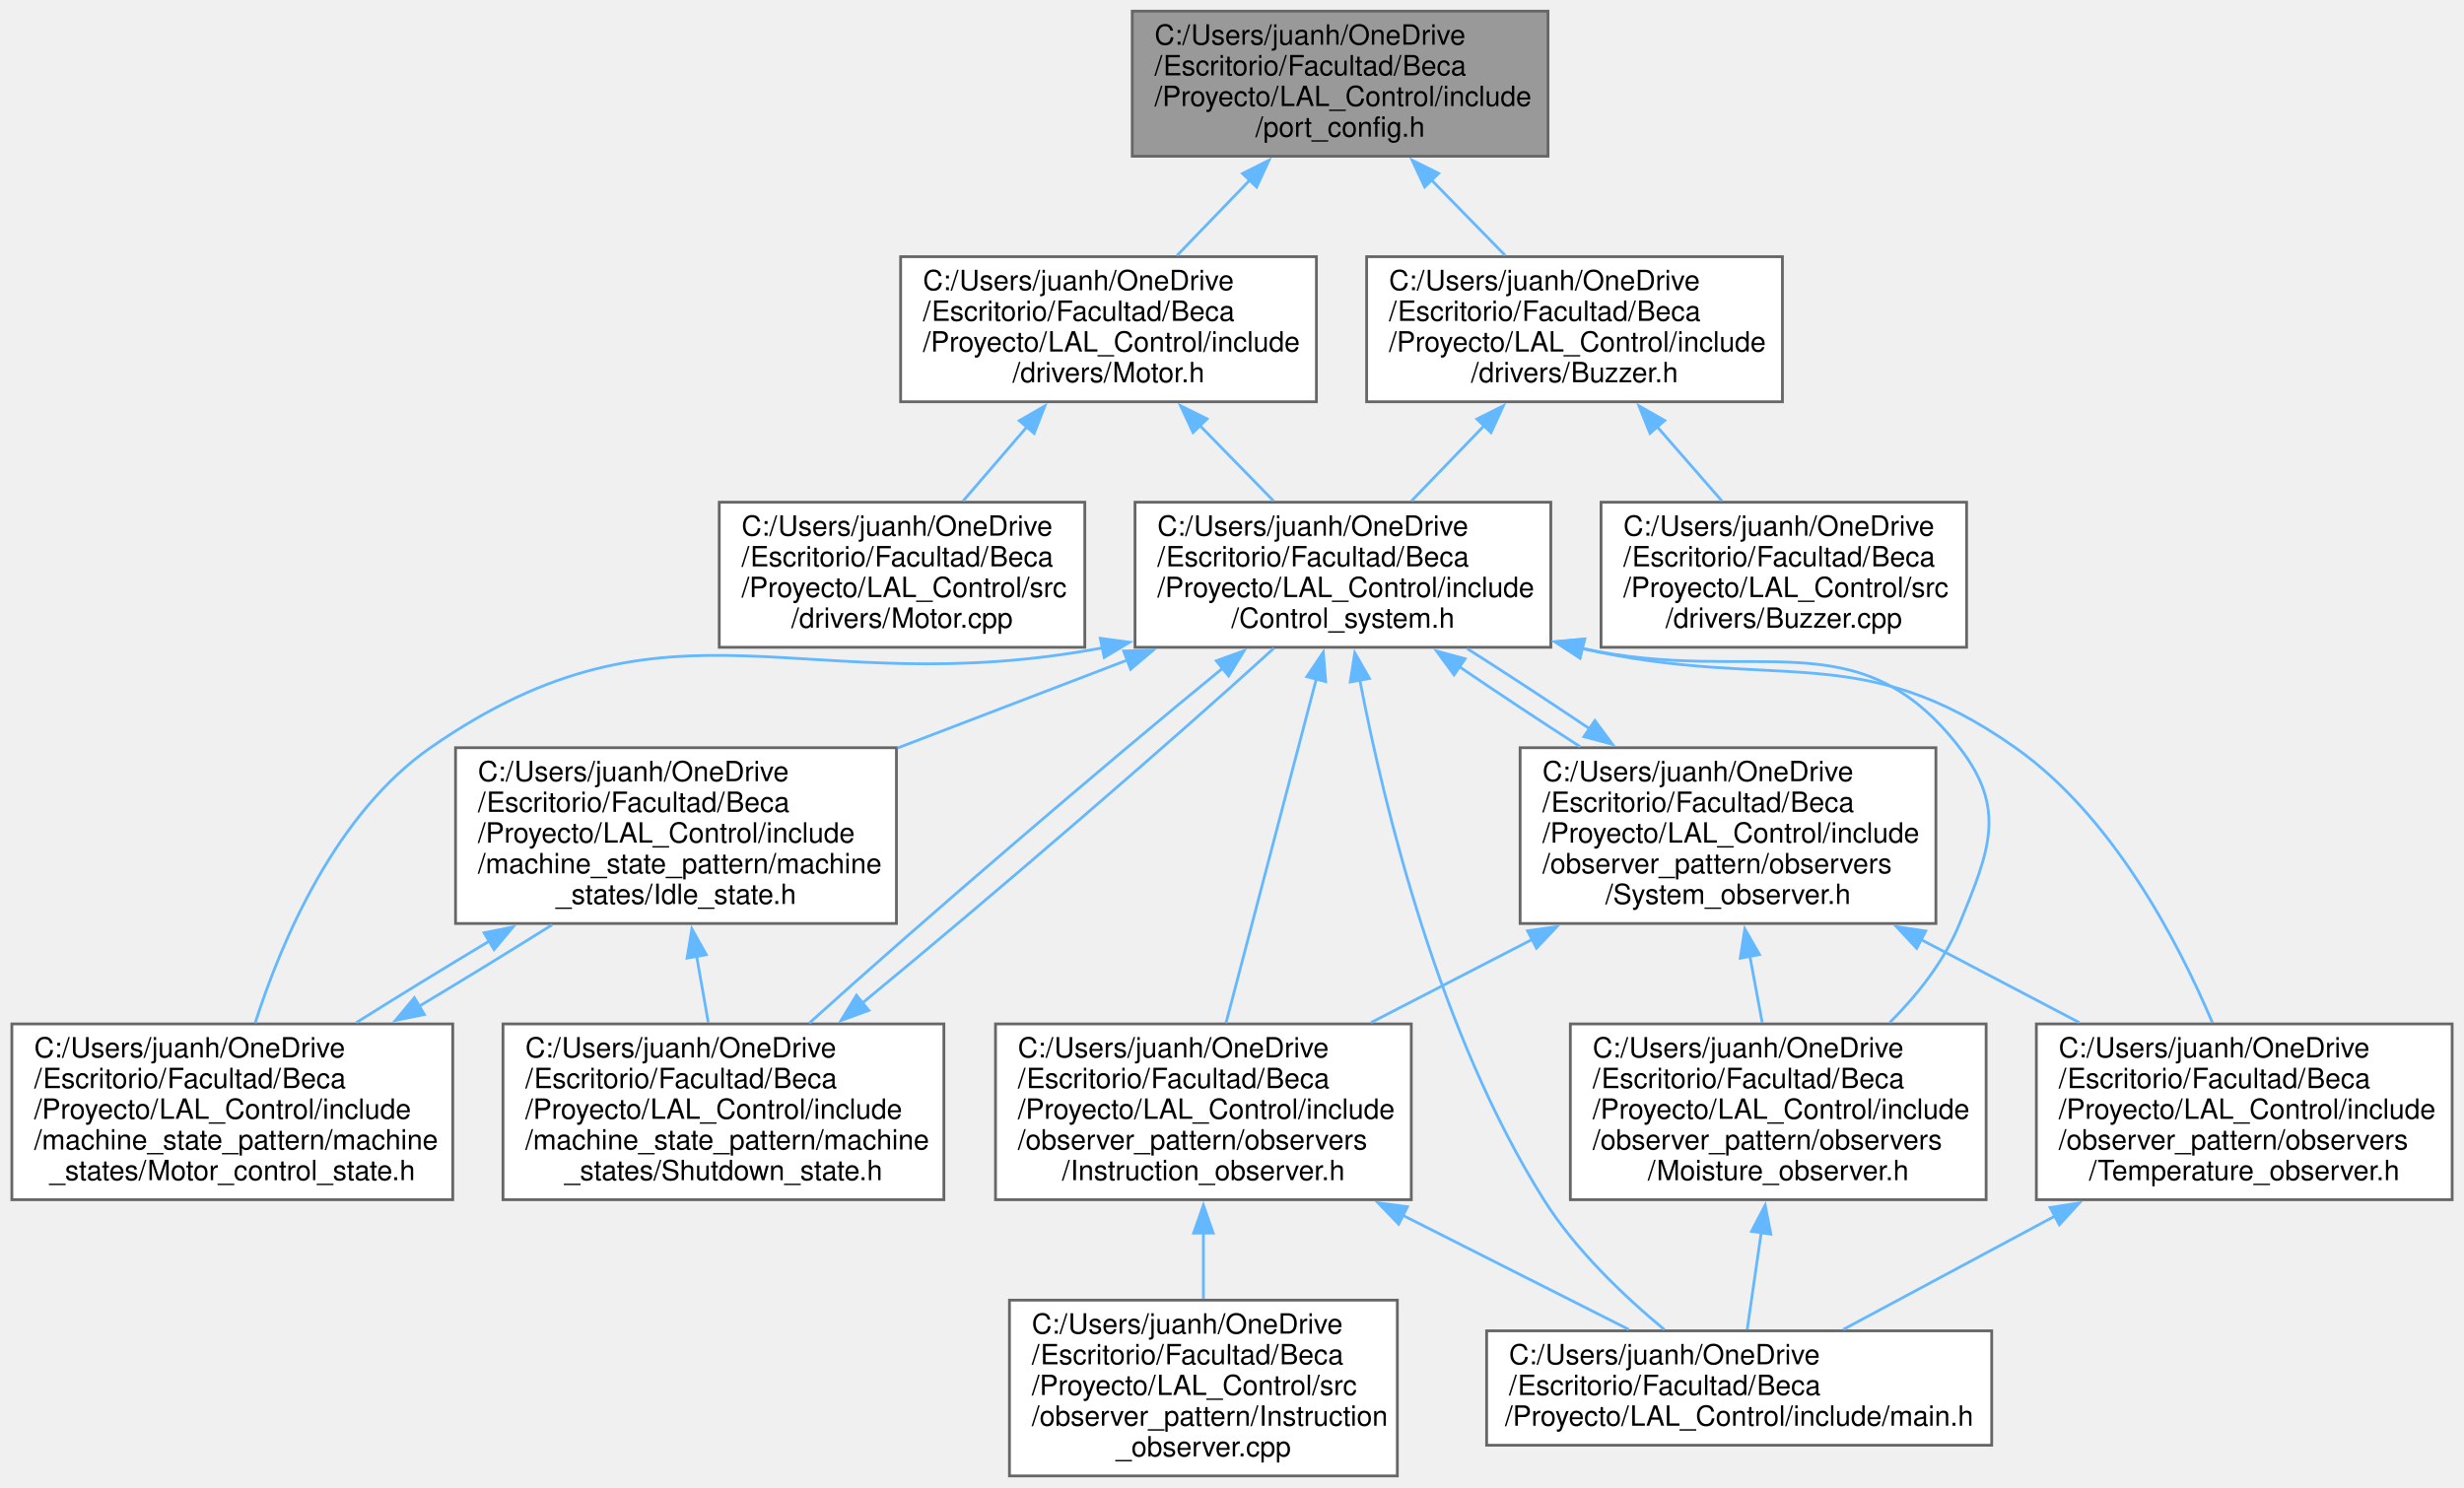
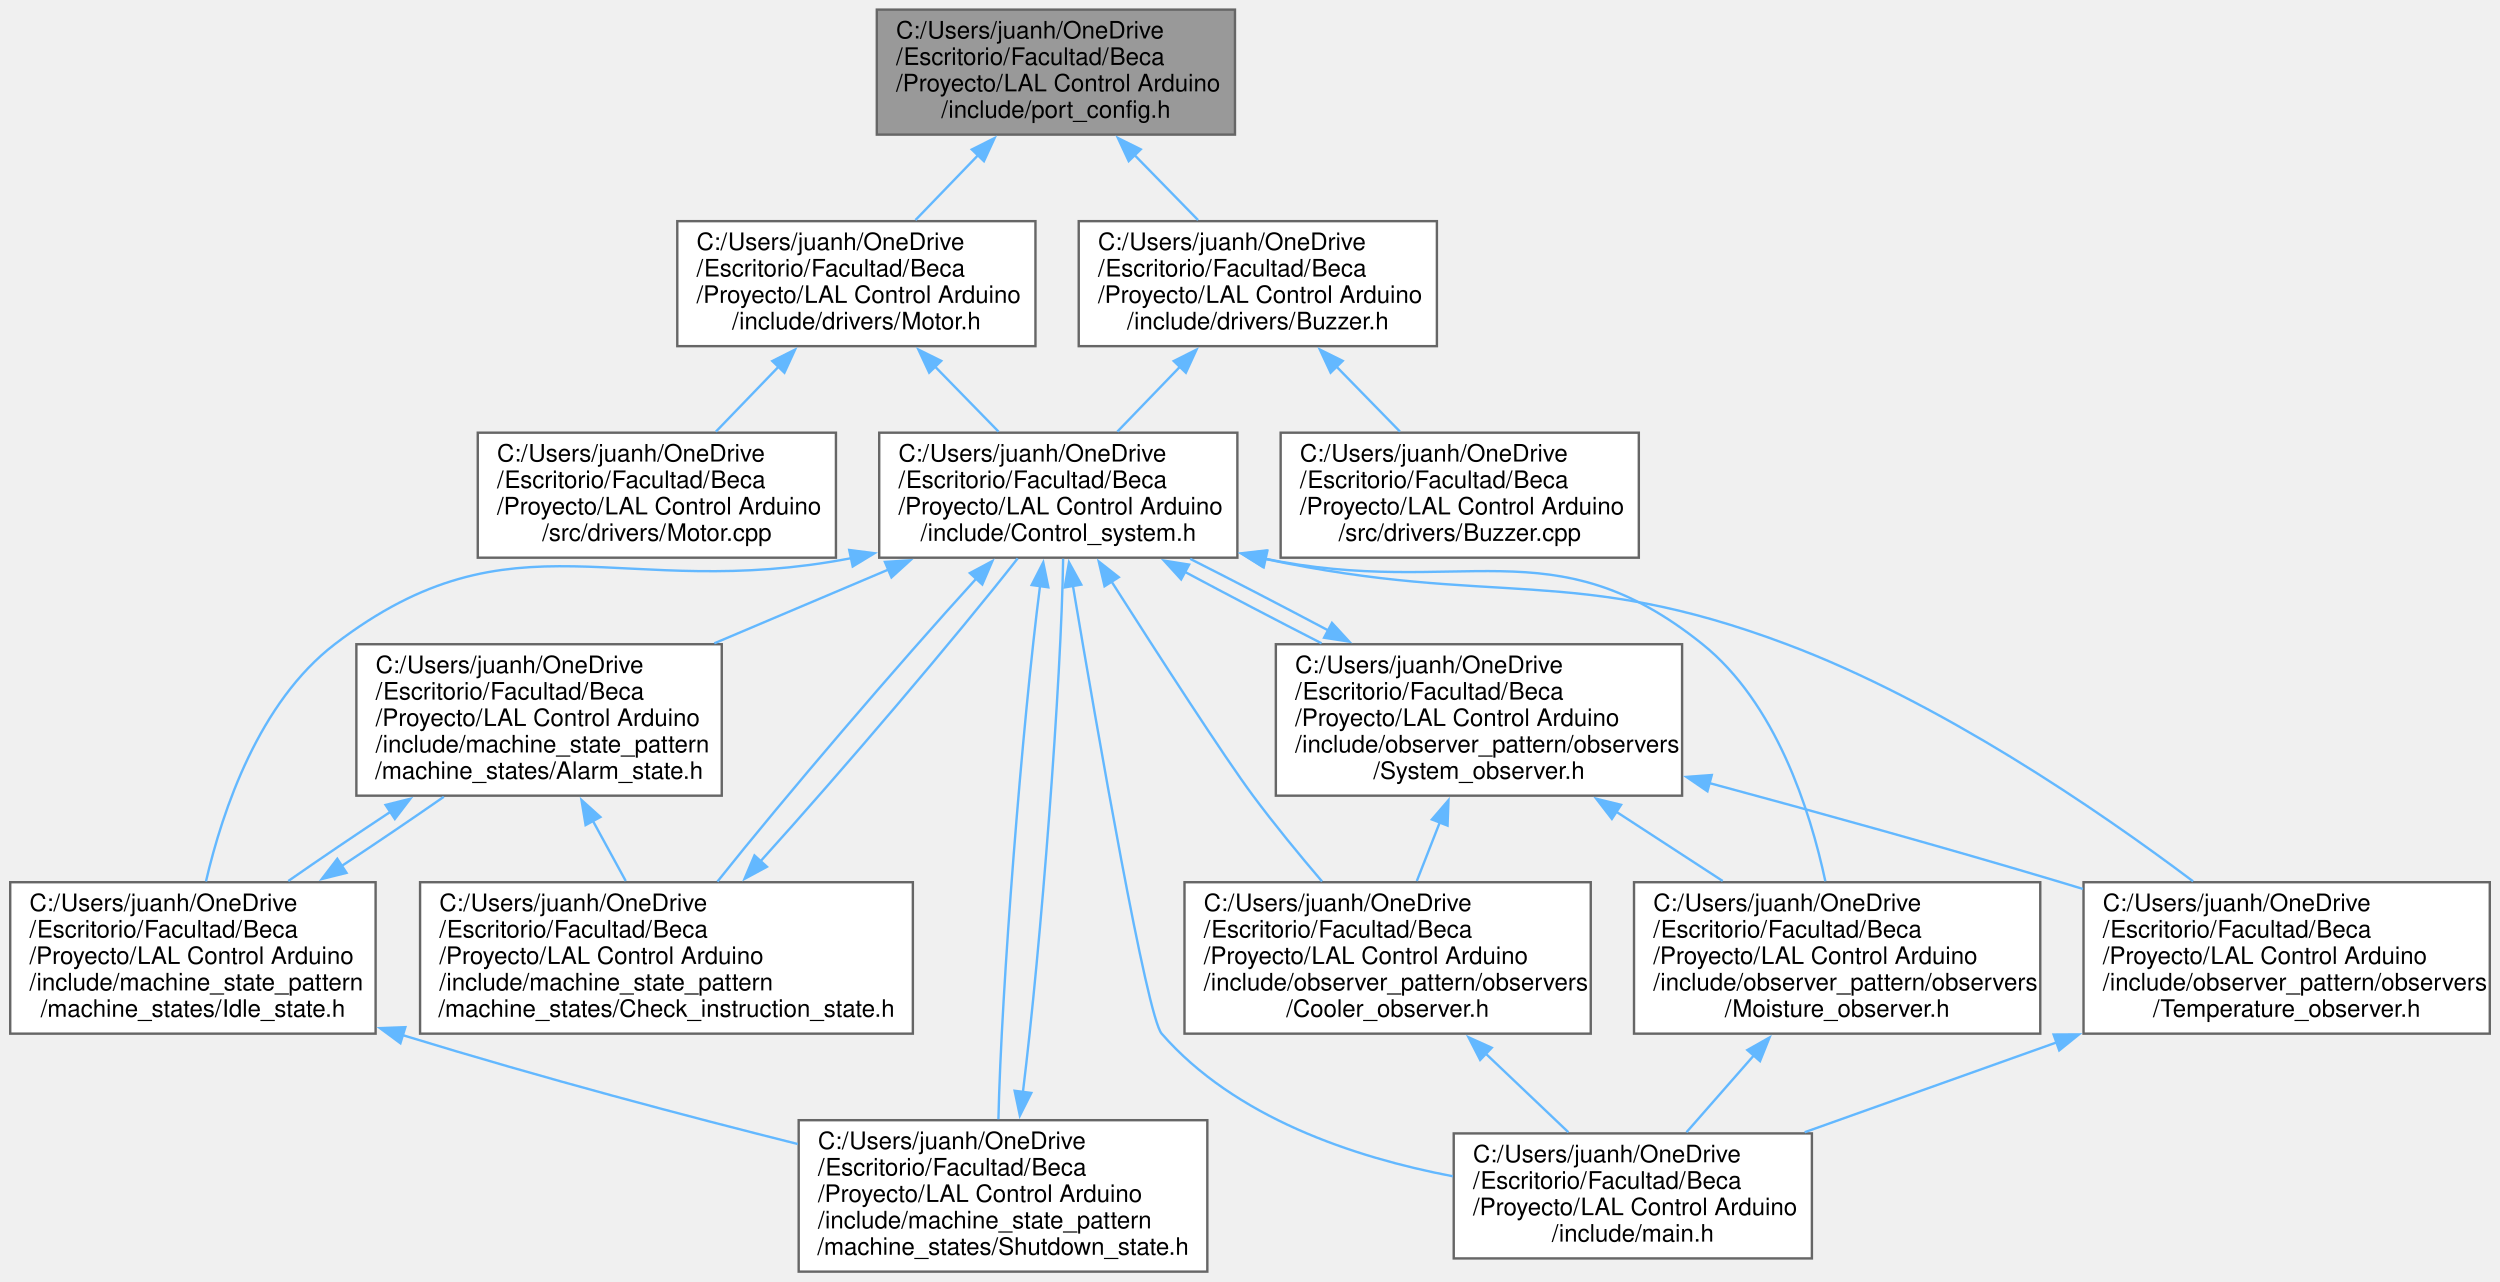
- <svg xmlns="http://www.w3.org/2000/svg" xmlns:xlink="http://www.w3.org/1999/xlink" width="883pt" height="533pt" viewBox="0.00 0.00 882.50 533.00">
+ <svg xmlns="http://www.w3.org/2000/svg" xmlns:xlink="http://www.w3.org/1999/xlink" width="1040pt" height="533pt" viewBox="0.00 0.00 1039.50 533.00">
  <g id="graph0" class="graph" transform="scale(1 1) rotate(0) translate(4 529)">
    <g id="node1" class="node">
      <g id="a_node1">
        <a xlink:title="Archivo de configuración para los puertos de la placa donde se implementará el sistema.">
-           <polygon fill="#999999" stroke="#666666" points="550.5,-525 401.5,-525 401.5,-473 550.5,-473 550.5,-525" />
-           <text text-anchor="start" x="409.5" y="-513" font-family="Helvetica,sans-Serif" font-size="10.00">C:/Users/juanh/OneDrive</text>
-           <text text-anchor="start" x="409.5" y="-502" font-family="Helvetica,sans-Serif" font-size="10.00">/Escritorio/Facultad/Beca</text>
-           <text text-anchor="start" x="409.5" y="-491" font-family="Helvetica,sans-Serif" font-size="10.00">/Proyecto/LAL_Control/include</text>
-           <text text-anchor="middle" x="476" y="-480" font-family="Helvetica,sans-Serif" font-size="10.00">/port_config.h</text>
+           <polygon fill="#999999" stroke="#666666" points="509.5,-525 360.5,-525 360.5,-473 509.5,-473 509.5,-525" />
+           <text text-anchor="start" x="368.5" y="-513" font-family="Helvetica,sans-Serif" font-size="10.00">C:/Users/juanh/OneDrive</text>
+           <text text-anchor="start" x="368.5" y="-502" font-family="Helvetica,sans-Serif" font-size="10.00">/Escritorio/Facultad/Beca</text>
+           <text text-anchor="start" x="368.5" y="-491" font-family="Helvetica,sans-Serif" font-size="10.00">/Proyecto/LAL Control Arduino</text>
+           <text text-anchor="middle" x="435" y="-480" font-family="Helvetica,sans-Serif" font-size="10.00">/include/port_config.h</text>
        </a>
      </g>
    </g>
    <g id="node2" class="node">
      <g id="a_node2">
        <a xlink:href="_buzzer_8h.html" target="_top" xlink:title="Controlador de Buzzer de 12 milimetros.">
-           <polygon fill="white" stroke="#666666" points="634.5,-437 485.5,-437 485.5,-385 634.5,-385 634.5,-437" />
-           <text text-anchor="start" x="493.5" y="-425" font-family="Helvetica,sans-Serif" font-size="10.00">C:/Users/juanh/OneDrive</text>
-           <text text-anchor="start" x="493.5" y="-414" font-family="Helvetica,sans-Serif" font-size="10.00">/Escritorio/Facultad/Beca</text>
-           <text text-anchor="start" x="493.5" y="-403" font-family="Helvetica,sans-Serif" font-size="10.00">/Proyecto/LAL_Control/include</text>
-           <text text-anchor="middle" x="560" y="-392" font-family="Helvetica,sans-Serif" font-size="10.00">/drivers/Buzzer.h</text>
+           <polygon fill="white" stroke="#666666" points="593.5,-437 444.5,-437 444.5,-385 593.5,-385 593.5,-437" />
+           <text text-anchor="start" x="452.5" y="-425" font-family="Helvetica,sans-Serif" font-size="10.00">C:/Users/juanh/OneDrive</text>
+           <text text-anchor="start" x="452.5" y="-414" font-family="Helvetica,sans-Serif" font-size="10.00">/Escritorio/Facultad/Beca</text>
+           <text text-anchor="start" x="452.5" y="-403" font-family="Helvetica,sans-Serif" font-size="10.00">/Proyecto/LAL Control Arduino</text>
+           <text text-anchor="middle" x="519" y="-392" font-family="Helvetica,sans-Serif" font-size="10.00">/include/drivers/Buzzer.h</text>
        </a>
      </g>
    </g>
    <g id="edge1" class="edge">
-       <path fill="none" stroke="#63b8ff" d="M508.63,-464.59C517.44,-455.57 526.83,-445.96 535.14,-437.45" />
-       <polygon fill="#63b8ff" stroke="#63b8ff" points="506.29,-461.98 501.81,-471.58 511.3,-466.87 506.29,-461.98" />
+       <path fill="none" stroke="#63b8ff" d="M467.63,-464.59C476.44,-455.57 485.83,-445.96 494.14,-437.45" />
+       <polygon fill="#63b8ff" stroke="#63b8ff" points="465.29,-461.98 460.81,-471.58 470.3,-466.87 465.29,-461.98" />
    </g>
    <g id="node14" class="node">
      <g id="a_node14">
        <a xlink:href="_motor_8h.html" target="_top" xlink:title="Controlador de motor de 220 VAC.">
-           <polygon fill="white" stroke="#666666" points="467.5,-437 318.5,-437 318.5,-385 467.5,-385 467.5,-437" />
-           <text text-anchor="start" x="326.5" y="-425" font-family="Helvetica,sans-Serif" font-size="10.00">C:/Users/juanh/OneDrive</text>
-           <text text-anchor="start" x="326.5" y="-414" font-family="Helvetica,sans-Serif" font-size="10.00">/Escritorio/Facultad/Beca</text>
-           <text text-anchor="start" x="326.5" y="-403" font-family="Helvetica,sans-Serif" font-size="10.00">/Proyecto/LAL_Control/include</text>
-           <text text-anchor="middle" x="393" y="-392" font-family="Helvetica,sans-Serif" font-size="10.00">/drivers/Motor.h</text>
-         </a>
-       </g>
-     </g>
-     <g id="edge24" class="edge">
-       <path fill="none" stroke="#63b8ff" d="M443.76,-464.59C435.05,-455.57 425.78,-445.96 417.57,-437.45" />
-       <polygon fill="#63b8ff" stroke="#63b8ff" points="441.03,-466.81 450.5,-471.57 446.07,-461.95 441.03,-466.81" />
+           <polygon fill="white" stroke="#666666" points="426.5,-437 277.5,-437 277.5,-385 426.5,-385 426.5,-437" />
+           <text text-anchor="start" x="285.5" y="-425" font-family="Helvetica,sans-Serif" font-size="10.00">C:/Users/juanh/OneDrive</text>
+           <text text-anchor="start" x="285.5" y="-414" font-family="Helvetica,sans-Serif" font-size="10.00">/Escritorio/Facultad/Beca</text>
+           <text text-anchor="start" x="285.5" y="-403" font-family="Helvetica,sans-Serif" font-size="10.00">/Proyecto/LAL Control Arduino</text>
+           <text text-anchor="middle" x="352" y="-392" font-family="Helvetica,sans-Serif" font-size="10.00">/include/drivers/Motor.h</text>
+         </a>
+       </g>
+     </g>
+     <g id="edge26" class="edge">
+       <path fill="none" stroke="#63b8ff" d="M402.76,-464.59C394.05,-455.57 384.78,-445.96 376.57,-437.45" />
+       <polygon fill="#63b8ff" stroke="#63b8ff" points="400.03,-466.81 409.5,-471.57 405.07,-461.95 400.03,-466.81" />
    </g>
    <g id="node3" class="node">
      <g id="a_node3">
-         <a xlink:href="_control__system_8h_source.html" target="_top" xlink:title=" ">
-           <polygon fill="white" stroke="#666666" points="551.5,-349 402.5,-349 402.5,-297 551.5,-297 551.5,-349" />
-           <text text-anchor="start" x="410.5" y="-337" font-family="Helvetica,sans-Serif" font-size="10.00">C:/Users/juanh/OneDrive</text>
-           <text text-anchor="start" x="410.5" y="-326" font-family="Helvetica,sans-Serif" font-size="10.00">/Escritorio/Facultad/Beca</text>
-           <text text-anchor="start" x="410.5" y="-315" font-family="Helvetica,sans-Serif" font-size="10.00">/Proyecto/LAL_Control/include</text>
-           <text text-anchor="middle" x="477" y="-304" font-family="Helvetica,sans-Serif" font-size="10.00">/Control_system.h</text>
+         <a xlink:href="_control__system_8h.html" target="_top" xlink:title="Clase para el sistema de control.">
+           <polygon fill="white" stroke="#666666" points="510.5,-349 361.5,-349 361.5,-297 510.5,-297 510.5,-349" />
+           <text text-anchor="start" x="369.5" y="-337" font-family="Helvetica,sans-Serif" font-size="10.00">C:/Users/juanh/OneDrive</text>
+           <text text-anchor="start" x="369.5" y="-326" font-family="Helvetica,sans-Serif" font-size="10.00">/Escritorio/Facultad/Beca</text>
+           <text text-anchor="start" x="369.5" y="-315" font-family="Helvetica,sans-Serif" font-size="10.00">/Proyecto/LAL Control Arduino</text>
+           <text text-anchor="middle" x="436" y="-304" font-family="Helvetica,sans-Serif" font-size="10.00">/include/Control_system.h</text>
        </a>
      </g>
    </g>
    <g id="edge2" class="edge">
-       <path fill="none" stroke="#63b8ff" d="M527.76,-376.59C519.05,-367.57 509.78,-357.96 501.57,-349.45" />
-       <polygon fill="#63b8ff" stroke="#63b8ff" points="525.03,-378.81 534.5,-383.57 530.07,-373.95 525.03,-378.81" />
+       <path fill="none" stroke="#63b8ff" d="M486.76,-376.59C478.05,-367.57 468.78,-357.96 460.57,-349.45" />
+       <polygon fill="#63b8ff" stroke="#63b8ff" points="484.03,-378.81 493.5,-383.57 489.07,-373.95 484.03,-378.81" />
    </g>
    <g id="node13" class="node">
      <g id="a_node13">
        <a xlink:href="_buzzer_8cpp.html" target="_top" xlink:title=" ">
-           <polygon fill="white" stroke="#666666" points="700.5,-349 569.5,-349 569.5,-297 700.5,-297 700.5,-349" />
-           <text text-anchor="start" x="577.5" y="-337" font-family="Helvetica,sans-Serif" font-size="10.00">C:/Users/juanh/OneDrive</text>
-           <text text-anchor="start" x="577.5" y="-326" font-family="Helvetica,sans-Serif" font-size="10.00">/Escritorio/Facultad/Beca</text>
-           <text text-anchor="start" x="577.5" y="-315" font-family="Helvetica,sans-Serif" font-size="10.00">/Proyecto/LAL_Control/src</text>
-           <text text-anchor="middle" x="635" y="-304" font-family="Helvetica,sans-Serif" font-size="10.00">/drivers/Buzzer.cpp</text>
-         </a>
-       </g>
-     </g>
-     <g id="edge23" class="edge">
-       <path fill="none" stroke="#63b8ff" d="M589.62,-376.04C597.34,-367.18 605.53,-357.79 612.8,-349.45" />
-       <polygon fill="#63b8ff" stroke="#63b8ff" points="587.03,-373.68 583.09,-383.52 592.3,-378.29 587.03,-373.68" />
+           <polygon fill="white" stroke="#666666" points="677.5,-349 528.5,-349 528.5,-297 677.5,-297 677.5,-349" />
+           <text text-anchor="start" x="536.5" y="-337" font-family="Helvetica,sans-Serif" font-size="10.00">C:/Users/juanh/OneDrive</text>
+           <text text-anchor="start" x="536.5" y="-326" font-family="Helvetica,sans-Serif" font-size="10.00">/Escritorio/Facultad/Beca</text>
+           <text text-anchor="start" x="536.5" y="-315" font-family="Helvetica,sans-Serif" font-size="10.00">/Proyecto/LAL Control Arduino</text>
+           <text text-anchor="middle" x="603" y="-304" font-family="Helvetica,sans-Serif" font-size="10.00">/src/drivers/Buzzer.cpp</text>
+         </a>
+       </g>
+     </g>
+     <g id="edge25" class="edge">
+       <path fill="none" stroke="#63b8ff" d="M551.63,-376.59C560.44,-367.57 569.83,-357.96 578.14,-349.45" />
+       <polygon fill="#63b8ff" stroke="#63b8ff" points="549.29,-373.98 544.81,-383.58 554.3,-378.87 549.29,-373.98" />
    </g>
    <g id="node4" class="node">
      <g id="a_node4">
-         <a xlink:href="_idle__state_8h.html" target="_top" xlink:title="Clase de estado de reposo.">
-           <polygon fill="white" stroke="#666666" points="317,-261 159,-261 159,-198 317,-198 317,-261" />
-           <text text-anchor="start" x="167" y="-249" font-family="Helvetica,sans-Serif" font-size="10.00">C:/Users/juanh/OneDrive</text>
-           <text text-anchor="start" x="167" y="-238" font-family="Helvetica,sans-Serif" font-size="10.00">/Escritorio/Facultad/Beca</text>
-           <text text-anchor="start" x="167" y="-227" font-family="Helvetica,sans-Serif" font-size="10.00">/Proyecto/LAL_Control/include</text>
-           <text text-anchor="start" x="167" y="-216" font-family="Helvetica,sans-Serif" font-size="10.00">/machine_state_pattern/machine</text>
-           <text text-anchor="middle" x="238" y="-205" font-family="Helvetica,sans-Serif" font-size="10.00">_states/Idle_state.h</text>
+         <a xlink:href="_alarm__state_8h.html" target="_top" xlink:title="Clase de estado de control del motor.">
+           <polygon fill="white" stroke="#666666" points="296,-261 144,-261 144,-198 296,-198 296,-261" />
+           <text text-anchor="start" x="152" y="-249" font-family="Helvetica,sans-Serif" font-size="10.00">C:/Users/juanh/OneDrive</text>
+           <text text-anchor="start" x="152" y="-238" font-family="Helvetica,sans-Serif" font-size="10.00">/Escritorio/Facultad/Beca</text>
+           <text text-anchor="start" x="152" y="-227" font-family="Helvetica,sans-Serif" font-size="10.00">/Proyecto/LAL Control Arduino</text>
+           <text text-anchor="start" x="152" y="-216" font-family="Helvetica,sans-Serif" font-size="10.00">/include/machine_state_pattern</text>
+           <text text-anchor="middle" x="220" y="-205" font-family="Helvetica,sans-Serif" font-size="10.00">/machine_states/Alarm_state.h</text>
        </a>
      </g>
    </g>
    <g id="edge3" class="edge">
-       <path fill="none" stroke="#63b8ff" d="M399.73,-292.42C373.37,-282.33 343.87,-271.03 317.36,-260.88" />
-       <polygon fill="#63b8ff" stroke="#63b8ff" points="398.42,-295.66 409.01,-295.97 400.92,-289.13 398.42,-295.66" />
+       <path fill="none" stroke="#63b8ff" d="M365.36,-292.08C342.14,-282.24 316.29,-271.29 292.9,-261.38" />
+       <polygon fill="#63b8ff" stroke="#63b8ff" points="363.87,-295.24 374.44,-295.92 366.6,-288.8 363.87,-295.24" />
    </g>
    <g id="node5" class="node">
      <g id="a_node5">
-         <a xlink:href="_motor__control__state_8h.html" target="_top" xlink:title="Clase de estado de control del motor.">
-           <polygon fill="white" stroke="#666666" points="158,-162 0,-162 0,-99 158,-99 158,-162" />
+         <a xlink:href="_check__instruction__state_8h_source.html" target="_top" xlink:title=" ">
+           <polygon fill="white" stroke="#666666" points="375.5,-162 170.5,-162 170.5,-99 375.5,-99 375.5,-162" />
+           <text text-anchor="start" x="178.5" y="-150" font-family="Helvetica,sans-Serif" font-size="10.00">C:/Users/juanh/OneDrive</text>
+           <text text-anchor="start" x="178.5" y="-139" font-family="Helvetica,sans-Serif" font-size="10.00">/Escritorio/Facultad/Beca</text>
+           <text text-anchor="start" x="178.5" y="-128" font-family="Helvetica,sans-Serif" font-size="10.00">/Proyecto/LAL Control Arduino</text>
+           <text text-anchor="start" x="178.5" y="-117" font-family="Helvetica,sans-Serif" font-size="10.00">/include/machine_state_pattern</text>
+           <text text-anchor="middle" x="273" y="-106" font-family="Helvetica,sans-Serif" font-size="10.00">/machine_states/Check_instruction_state.h</text>
+         </a>
+       </g>
+     </g>
+     <g id="edge10" class="edge">
+       <path fill="none" stroke="#63b8ff" d="M402.09,-288.54C369.56,-252.87 321.7,-196.87 294.2,-162.27" />
+       <polygon fill="#63b8ff" stroke="#63b8ff" points="399.22,-290.6 408.57,-295.59 404.38,-285.86 399.22,-290.6" />
+     </g>
+     <g id="node6" class="node">
+       <g id="a_node6">
+         <a xlink:href="_idle__state_8h.html" target="_top" xlink:title="Clase de estado de reposo.">
+           <polygon fill="white" stroke="#666666" points="152,-162 0,-162 0,-99 152,-99 152,-162" />
          <text text-anchor="start" x="8" y="-150" font-family="Helvetica,sans-Serif" font-size="10.00">C:/Users/juanh/OneDrive</text>
          <text text-anchor="start" x="8" y="-139" font-family="Helvetica,sans-Serif" font-size="10.00">/Escritorio/Facultad/Beca</text>
-           <text text-anchor="start" x="8" y="-128" font-family="Helvetica,sans-Serif" font-size="10.00">/Proyecto/LAL_Control/include</text>
-           <text text-anchor="start" x="8" y="-117" font-family="Helvetica,sans-Serif" font-size="10.00">/machine_state_pattern/machine</text>
-           <text text-anchor="middle" x="79" y="-106" font-family="Helvetica,sans-Serif" font-size="10.00">_states/Motor_control_state.h</text>
-         </a>
-       </g>
-     </g>
-     <g id="edge8" class="edge">
-       <path fill="none" stroke="#63b8ff" d="M391.06,-296.85C283.35,-276.48 236.71,-321.37 150,-261 116.23,-237.49 96.89,-192.55 87.17,-162.3" />
-       <polygon fill="#63b8ff" stroke="#63b8ff" points="390.05,-300.22 400.55,-298.81 391.46,-293.36 390.05,-300.22" />
-     </g>
-     <g id="node6" class="node">
-       <g id="a_node6">
-         <a xlink:href="_shutdown__state_8h.html" target="_top" xlink:title="Clase de estado de apagado del sistema.">
-           <polygon fill="white" stroke="#666666" points="334,-162 176,-162 176,-99 334,-99 334,-162" />
-           <text text-anchor="start" x="184" y="-150" font-family="Helvetica,sans-Serif" font-size="10.00">C:/Users/juanh/OneDrive</text>
-           <text text-anchor="start" x="184" y="-139" font-family="Helvetica,sans-Serif" font-size="10.00">/Escritorio/Facultad/Beca</text>
-           <text text-anchor="start" x="184" y="-128" font-family="Helvetica,sans-Serif" font-size="10.00">/Proyecto/LAL_Control/include</text>
-           <text text-anchor="start" x="184" y="-117" font-family="Helvetica,sans-Serif" font-size="10.00">/machine_state_pattern/machine</text>
-           <text text-anchor="middle" x="255" y="-106" font-family="Helvetica,sans-Serif" font-size="10.00">_states/Shutdown_state.h</text>
-         </a>
-       </g>
-     </g>
-     <g id="edge9" class="edge">
-       <path fill="none" stroke="#63b8ff" d="M434.09,-289.66C390.53,-254.06 324.34,-197.23 285.73,-162.27" />
-       <polygon fill="#63b8ff" stroke="#63b8ff" points="431.62,-292.16 441.59,-295.75 436.03,-286.73 431.62,-292.16" />
+           <text text-anchor="start" x="8" y="-128" font-family="Helvetica,sans-Serif" font-size="10.00">/Proyecto/LAL Control Arduino</text>
+           <text text-anchor="start" x="8" y="-117" font-family="Helvetica,sans-Serif" font-size="10.00">/include/machine_state_pattern</text>
+           <text text-anchor="middle" x="76" y="-106" font-family="Helvetica,sans-Serif" font-size="10.00">/machine_states/Idle_state.h</text>
+         </a>
+       </g>
+     </g>
+     <g id="edge11" class="edge">
+       <path fill="none" stroke="#63b8ff" d="M349.95,-296.82C253.51,-278.16 209.8,-318.32 135,-261 103.62,-236.96 88.42,-192.38 81.43,-162.33" />
+       <polygon fill="#63b8ff" stroke="#63b8ff" points="349.03,-300.21 359.54,-298.86 350.48,-293.36 349.03,-300.21" />
    </g>
    <g id="node7" class="node">
      <g id="a_node7">
-         <a xlink:href="main_8h.html" target="_top" xlink:title="Archivo principal del programa.">
-           <polygon fill="white" stroke="#666666" points="709.5,-52 528.5,-52 528.5,-11 709.5,-11 709.5,-52" />
-           <text text-anchor="start" x="536.5" y="-40" font-family="Helvetica,sans-Serif" font-size="10.00">C:/Users/juanh/OneDrive</text>
-           <text text-anchor="start" x="536.5" y="-29" font-family="Helvetica,sans-Serif" font-size="10.00">/Escritorio/Facultad/Beca</text>
-           <text text-anchor="middle" x="619" y="-18" font-family="Helvetica,sans-Serif" font-size="10.00">/Proyecto/LAL_Control/include/main.h</text>
-         </a>
-       </g>
-     </g>
-     <g id="edge10" class="edge">
-       <path fill="none" stroke="#63b8ff" d="M483.06,-285.25C491.93,-238.99 511.63,-158.39 549,-99 560.34,-80.98 577.65,-64.48 592.23,-52.41" />
-       <polygon fill="#63b8ff" stroke="#63b8ff" points="479.62,-284.56 481.25,-295.02 486.51,-285.82 479.62,-284.56" />
+         <a xlink:href="_shutdown__state_8h.html" target="_top" xlink:title="Clase de estado de apagado del sistema.">
+           <polygon fill="white" stroke="#666666" points="498,-63 328,-63 328,0 498,0 498,-63" />
+           <text text-anchor="start" x="336" y="-51" font-family="Helvetica,sans-Serif" font-size="10.00">C:/Users/juanh/OneDrive</text>
+           <text text-anchor="start" x="336" y="-40" font-family="Helvetica,sans-Serif" font-size="10.00">/Escritorio/Facultad/Beca</text>
+           <text text-anchor="start" x="336" y="-29" font-family="Helvetica,sans-Serif" font-size="10.00">/Proyecto/LAL Control Arduino</text>
+           <text text-anchor="start" x="336" y="-18" font-family="Helvetica,sans-Serif" font-size="10.00">/include/machine_state_pattern</text>
+           <text text-anchor="middle" x="413" y="-7" font-family="Helvetica,sans-Serif" font-size="10.00">/machine_states/Shutdown_state.h</text>
+         </a>
+       </g>
+     </g>
+     <g id="edge12" class="edge">
+       <path fill="none" stroke="#63b8ff" d="M428.43,-285.46C420.98,-227.92 412.29,-117.19 411.09,-63.38" />
+       <polygon fill="#63b8ff" stroke="#63b8ff" points="424.92,-285.63 429.74,-295.06 431.86,-284.68 424.92,-285.63" />
    </g>
    <g id="node8" class="node">
      <g id="a_node8">
-         <a xlink:href="_instruction__observer_8h.html" target="_top" xlink:title="Observador de instrucciones.">
-           <polygon fill="white" stroke="#666666" points="501.5,-162 352.5,-162 352.5,-99 501.5,-99 501.5,-162" />
-           <text text-anchor="start" x="360.5" y="-150" font-family="Helvetica,sans-Serif" font-size="10.00">C:/Users/juanh/OneDrive</text>
-           <text text-anchor="start" x="360.5" y="-139" font-family="Helvetica,sans-Serif" font-size="10.00">/Escritorio/Facultad/Beca</text>
-           <text text-anchor="start" x="360.5" y="-128" font-family="Helvetica,sans-Serif" font-size="10.00">/Proyecto/LAL_Control/include</text>
-           <text text-anchor="start" x="360.5" y="-117" font-family="Helvetica,sans-Serif" font-size="10.00">/observer_pattern/observers</text>
-           <text text-anchor="middle" x="427" y="-106" font-family="Helvetica,sans-Serif" font-size="10.00">/Instruction_observer.h</text>
-         </a>
-       </g>
-     </g>
-     <g id="edge11" class="edge">
-       <path fill="none" stroke="#63b8ff" d="M467.5,-285.79C458.12,-250.05 443.93,-195.99 435.08,-162.27" />
-       <polygon fill="#63b8ff" stroke="#63b8ff" points="464.05,-286.46 469.98,-295.24 470.82,-284.68 464.05,-286.46" />
+         <a xlink:href="main_8h.html" target="_top" xlink:title="Archivo principal del programa.">
+           <polygon fill="white" stroke="#666666" points="749.5,-57.5 600.5,-57.5 600.5,-5.5 749.5,-5.5 749.5,-57.5" />
+           <text text-anchor="start" x="608.5" y="-45.5" font-family="Helvetica,sans-Serif" font-size="10.00">C:/Users/juanh/OneDrive</text>
+           <text text-anchor="start" x="608.5" y="-34.5" font-family="Helvetica,sans-Serif" font-size="10.00">/Escritorio/Facultad/Beca</text>
+           <text text-anchor="start" x="608.5" y="-23.5" font-family="Helvetica,sans-Serif" font-size="10.00">/Proyecto/LAL Control Arduino</text>
+           <text text-anchor="middle" x="675" y="-12.5" font-family="Helvetica,sans-Serif" font-size="10.00">/include/main.h</text>
+         </a>
+       </g>
+     </g>
+     <g id="edge13" class="edge">
+       <path fill="none" stroke="#63b8ff" d="M442.06,-285.45C452.39,-224.01 472.88,-106.01 479,-99 509.35,-64.2 558.61,-47.58 600.16,-39.66" />
+       <polygon fill="#63b8ff" stroke="#63b8ff" points="438.65,-284.64 440.45,-295.08 445.55,-285.8 438.65,-284.64" />
+     </g>
+     <g id="node9" class="node">
+       <g id="a_node9">
+         <a xlink:href="_cooler__observer_8h_source.html" target="_top" xlink:title=" ">
+           <polygon fill="white" stroke="#666666" points="657.5,-162 488.5,-162 488.5,-99 657.5,-99 657.5,-162" />
+           <text text-anchor="start" x="496.5" y="-150" font-family="Helvetica,sans-Serif" font-size="10.00">C:/Users/juanh/OneDrive</text>
+           <text text-anchor="start" x="496.5" y="-139" font-family="Helvetica,sans-Serif" font-size="10.00">/Escritorio/Facultad/Beca</text>
+           <text text-anchor="start" x="496.5" y="-128" font-family="Helvetica,sans-Serif" font-size="10.00">/Proyecto/LAL Control Arduino</text>
+           <text text-anchor="start" x="496.5" y="-117" font-family="Helvetica,sans-Serif" font-size="10.00">/include/observer_pattern/observers</text>
+           <text text-anchor="middle" x="573" y="-106" font-family="Helvetica,sans-Serif" font-size="10.00">/Cooler_observer.h</text>
+         </a>
+       </g>
+     </g>
+     <g id="edge14" class="edge">
+       <path fill="none" stroke="#63b8ff" d="M458.08,-287.18C477.69,-256.43 505.06,-214.06 517,-198 525.91,-186.01 536.31,-173.35 545.71,-162.33" />
+       <polygon fill="#63b8ff" stroke="#63b8ff" points="455.24,-285.12 452.82,-295.43 461.15,-288.88 455.24,-285.12" />
    </g>
    <g id="node10" class="node">
      <g id="a_node10">
        <a xlink:href="_moisture__observer_8h.html" target="_top" xlink:title="Observador del sensor de temperatura.">
-           <polygon fill="white" stroke="#666666" points="707.5,-162 558.5,-162 558.5,-99 707.5,-99 707.5,-162" />
-           <text text-anchor="start" x="566.5" y="-150" font-family="Helvetica,sans-Serif" font-size="10.00">C:/Users/juanh/OneDrive</text>
-           <text text-anchor="start" x="566.5" y="-139" font-family="Helvetica,sans-Serif" font-size="10.00">/Escritorio/Facultad/Beca</text>
-           <text text-anchor="start" x="566.5" y="-128" font-family="Helvetica,sans-Serif" font-size="10.00">/Proyecto/LAL_Control/include</text>
-           <text text-anchor="start" x="566.5" y="-117" font-family="Helvetica,sans-Serif" font-size="10.00">/observer_pattern/observers</text>
-           <text text-anchor="middle" x="633" y="-106" font-family="Helvetica,sans-Serif" font-size="10.00">/Moisture_observer.h</text>
-         </a>
-       </g>
-     </g>
-     <g id="edge14" class="edge">
-       <path fill="none" stroke="#63b8ff" d="M562.73,-296.61C625.21,-283.04 661.37,-308.42 698,-261 715.12,-238.84 708.57,-223.93 698,-198 692.58,-184.69 683.07,-172.6 672.97,-162.49" />
-       <polygon fill="#63b8ff" stroke="#63b8ff" points="561.94,-293.2 553.09,-299.02 563.64,-299.99 561.94,-293.2" />
+           <polygon fill="white" stroke="#666666" points="844.5,-162 675.5,-162 675.5,-99 844.5,-99 844.5,-162" />
+           <text text-anchor="start" x="683.5" y="-150" font-family="Helvetica,sans-Serif" font-size="10.00">C:/Users/juanh/OneDrive</text>
+           <text text-anchor="start" x="683.5" y="-139" font-family="Helvetica,sans-Serif" font-size="10.00">/Escritorio/Facultad/Beca</text>
+           <text text-anchor="start" x="683.5" y="-128" font-family="Helvetica,sans-Serif" font-size="10.00">/Proyecto/LAL Control Arduino</text>
+           <text text-anchor="start" x="683.5" y="-117" font-family="Helvetica,sans-Serif" font-size="10.00">/include/observer_pattern/observers</text>
+           <text text-anchor="middle" x="760" y="-106" font-family="Helvetica,sans-Serif" font-size="10.00">/Moisture_observer.h</text>
+         </a>
+       </g>
+     </g>
+     <g id="edge16" class="edge">
+       <path fill="none" stroke="#63b8ff" d="M521.6,-296.65C603.59,-279.81 641.47,-311.3 704,-261 734.44,-236.51 748.69,-192.27 755.1,-162.39" />
+       <polygon fill="#63b8ff" stroke="#63b8ff" points="521.01,-293.2 512.04,-298.82 522.56,-300.02 521.01,-293.2" />
    </g>
    <g id="node11" class="node">
      <g id="a_node11">
        <a xlink:href="_system__observer_8h.html" target="_top" xlink:title="Clase observador del sistema de control.">
-           <polygon fill="white" stroke="#666666" points="689.5,-261 540.5,-261 540.5,-198 689.5,-198 689.5,-261" />
-           <text text-anchor="start" x="548.5" y="-249" font-family="Helvetica,sans-Serif" font-size="10.00">C:/Users/juanh/OneDrive</text>
-           <text text-anchor="start" x="548.5" y="-238" font-family="Helvetica,sans-Serif" font-size="10.00">/Escritorio/Facultad/Beca</text>
-           <text text-anchor="start" x="548.5" y="-227" font-family="Helvetica,sans-Serif" font-size="10.00">/Proyecto/LAL_Control/include</text>
-           <text text-anchor="start" x="548.5" y="-216" font-family="Helvetica,sans-Serif" font-size="10.00">/observer_pattern/observers</text>
-           <text text-anchor="middle" x="615" y="-205" font-family="Helvetica,sans-Serif" font-size="10.00">/System_observer.h</text>
-         </a>
-       </g>
-     </g>
-     <g id="edge16" class="edge">
-       <path fill="none" stroke="#63b8ff" d="M518.49,-290.2C532.18,-280.86 547.58,-270.66 562,-261.38" />
-       <polygon fill="#63b8ff" stroke="#63b8ff" points="516.82,-287.1 510.56,-295.65 520.79,-292.87 516.82,-287.1" />
+           <polygon fill="white" stroke="#666666" points="695.5,-261 526.5,-261 526.5,-198 695.5,-198 695.5,-261" />
+           <text text-anchor="start" x="534.5" y="-249" font-family="Helvetica,sans-Serif" font-size="10.00">C:/Users/juanh/OneDrive</text>
+           <text text-anchor="start" x="534.5" y="-238" font-family="Helvetica,sans-Serif" font-size="10.00">/Escritorio/Facultad/Beca</text>
+           <text text-anchor="start" x="534.5" y="-227" font-family="Helvetica,sans-Serif" font-size="10.00">/Proyecto/LAL Control Arduino</text>
+           <text text-anchor="start" x="534.5" y="-216" font-family="Helvetica,sans-Serif" font-size="10.00">/include/observer_pattern/observers</text>
+           <text text-anchor="middle" x="611" y="-205" font-family="Helvetica,sans-Serif" font-size="10.00">/System_observer.h</text>
+         </a>
+       </g>
+     </g>
+     <g id="edge18" class="edge">
+       <path fill="none" stroke="#63b8ff" d="M488.59,-291.14C506.5,-281.55 526.73,-270.98 545.52,-261.38" />
+       <polygon fill="#63b8ff" stroke="#63b8ff" points="487.1,-287.97 479.96,-295.79 490.42,-294.13 487.1,-287.97" />
    </g>
    <g id="node12" class="node">
      <g id="a_node12">
        <a xlink:href="_temperature__observer_8h.html" target="_top" xlink:title="Observador del sensor de temperatura.">
-           <polygon fill="white" stroke="#666666" points="874.5,-162 725.5,-162 725.5,-99 874.5,-99 874.5,-162" />
-           <text text-anchor="start" x="733.5" y="-150" font-family="Helvetica,sans-Serif" font-size="10.00">C:/Users/juanh/OneDrive</text>
-           <text text-anchor="start" x="733.5" y="-139" font-family="Helvetica,sans-Serif" font-size="10.00">/Escritorio/Facultad/Beca</text>
-           <text text-anchor="start" x="733.5" y="-128" font-family="Helvetica,sans-Serif" font-size="10.00">/Proyecto/LAL_Control/include</text>
-           <text text-anchor="start" x="733.5" y="-117" font-family="Helvetica,sans-Serif" font-size="10.00">/observer_pattern/observers</text>
-           <text text-anchor="middle" x="800" y="-106" font-family="Helvetica,sans-Serif" font-size="10.00">/Temperature_observer.h</text>
-         </a>
-       </g>
+           <polygon fill="white" stroke="#666666" points="1031.5,-162 862.5,-162 862.5,-99 1031.5,-99 1031.5,-162" />
+           <text text-anchor="start" x="870.5" y="-150" font-family="Helvetica,sans-Serif" font-size="10.00">C:/Users/juanh/OneDrive</text>
+           <text text-anchor="start" x="870.5" y="-139" font-family="Helvetica,sans-Serif" font-size="10.00">/Escritorio/Facultad/Beca</text>
+           <text text-anchor="start" x="870.5" y="-128" font-family="Helvetica,sans-Serif" font-size="10.00">/Proyecto/LAL Control Arduino</text>
+           <text text-anchor="start" x="870.5" y="-117" font-family="Helvetica,sans-Serif" font-size="10.00">/include/observer_pattern/observers</text>
+           <text text-anchor="middle" x="947" y="-106" font-family="Helvetica,sans-Serif" font-size="10.00">/Temperature_observer.h</text>
+         </a>
+       </g>
+     </g>
+     <g id="edge24" class="edge">
+       <path fill="none" stroke="#63b8ff" d="M522.03,-296.48C617.83,-276.12 649.61,-294.6 739,-261 802.71,-237.05 868.03,-192.45 908.06,-162.37" />
+       <polygon fill="#63b8ff" stroke="#63b8ff" points="521.46,-293.02 512.46,-298.61 522.98,-299.85 521.46,-293.02" />
+     </g>
+     <g id="edge4" class="edge">
+       <path fill="none" stroke="#63b8ff" d="M242.38,-187.54C246.96,-179.15 251.71,-170.46 256.06,-162.5" />
+       <polygon fill="#63b8ff" stroke="#63b8ff" points="239.36,-185.76 237.64,-196.21 245.51,-189.12 239.36,-185.76" />
+     </g>
+     <g id="edge6" class="edge">
+       <path fill="none" stroke="#63b8ff" d="M158.31,-191.38C143.87,-181.85 128.87,-171.69 115.67,-162.5" />
+       <polygon fill="#63b8ff" stroke="#63b8ff" points="156.15,-194.15 166.44,-196.71 160,-188.3 156.15,-194.15" />
+     </g>
+     <g id="edge5" class="edge">
+       <path fill="none" stroke="#63b8ff" d="M311.94,-170.5C346.07,-208.27 393.85,-264.43 419.11,-296.7" />
+       <polygon fill="#63b8ff" stroke="#63b8ff" points="314.79,-168.43 305.47,-163.39 309.61,-173.14 314.79,-168.43" />
+     </g>
+     <g id="edge7" class="edge">
+       <path fill="none" stroke="#63b8ff" d="M137.75,-168.66C152.19,-178.2 167.19,-188.35 180.38,-197.54" />
+       <polygon fill="#63b8ff" stroke="#63b8ff" points="139.9,-165.89 129.62,-163.33 136.06,-171.74 139.9,-165.89" />
+     </g>
+     <g id="edge8" class="edge">
+       <path fill="none" stroke="#63b8ff" d="M163.15,-98.41C223.03,-80.06 281.35,-64.69 327.62,-53.08" />
+       <polygon fill="#63b8ff" stroke="#63b8ff" points="162.32,-95.01 153.8,-101.3 164.38,-101.7 162.32,-95.01" />
+     </g>
+     <g id="edge9" class="edge">
+       <path fill="none" stroke="#63b8ff" d="M421.26,-74.51C428.81,-135.48 437.34,-246.66 438.01,-296.56" />
+       <polygon fill="#63b8ff" stroke="#63b8ff" points="424.77,-74.34 420.01,-64.88 417.83,-75.24 424.77,-74.34" />
+     </g>
+     <g id="edge15" class="edge">
+       <path fill="none" stroke="#63b8ff" d="M613.82,-90.68C625.39,-79.68 637.7,-67.98 648.21,-57.98" />
+       <polygon fill="#63b8ff" stroke="#63b8ff" points="611.49,-88.07 606.65,-97.5 616.31,-93.14 611.49,-88.07" />
+     </g>
+     <g id="edge17" class="edge">
+       <path fill="none" stroke="#63b8ff" d="M725.42,-90.04C715.94,-79.22 705.92,-67.78 697.32,-57.98" />
+       <polygon fill="#63b8ff" stroke="#63b8ff" points="722.65,-92.19 731.87,-97.4 727.92,-87.58 722.65,-92.19" />
+     </g>
+     <g id="edge19" class="edge">
+       <path fill="none" stroke="#63b8ff" d="M548.41,-266.69C529.6,-276.66 509.14,-287.28 490.87,-296.51" />
+       <polygon fill="#63b8ff" stroke="#63b8ff" points="549.85,-269.88 557.03,-262.09 546.56,-263.71 549.85,-269.88" />
+     </g>
+     <g id="edge20" class="edge">
+       <path fill="none" stroke="#63b8ff" d="M594.74,-186.98C591.52,-178.77 588.19,-170.29 585.14,-162.5" />
+       <polygon fill="#63b8ff" stroke="#63b8ff" points="591.41,-188.1 598.32,-196.13 597.93,-185.54 591.41,-188.1" />
+     </g>
+     <g id="edge21" class="edge">
+       <path fill="none" stroke="#63b8ff" d="M668.02,-191.38C682.67,-181.85 698.27,-171.69 712.39,-162.5" />
+       <polygon fill="#63b8ff" stroke="#63b8ff" points="666.29,-188.33 659.82,-196.72 670.11,-194.19 666.29,-188.33" />
    </g>
    <g id="edge22" class="edge">
-       <path fill="none" stroke="#63b8ff" d="M562.68,-296.55C632.59,-280.79 662.05,-300.53 718,-261 752.66,-236.51 775.96,-192.26 788.61,-162.39" />
-       <polygon fill="#63b8ff" stroke="#63b8ff" points="561.94,-293.13 553.06,-298.91 563.6,-299.93 561.94,-293.13" />
-     </g>
-     <g id="edge4" class="edge">
-       <path fill="none" stroke="#63b8ff" d="M171.03,-191.65C154.97,-182.04 138.22,-171.77 123.47,-162.5" />
-       <polygon fill="#63b8ff" stroke="#63b8ff" points="169.23,-194.66 179.61,-196.77 172.81,-188.64 169.23,-194.66" />
-     </g>
-     <g id="edge6" class="edge">
-       <path fill="none" stroke="#63b8ff" d="M245.37,-186.43C246.78,-178.39 248.23,-170.11 249.57,-162.5" />
-       <polygon fill="#63b8ff" stroke="#63b8ff" points="241.97,-185.6 243.69,-196.05 248.86,-186.81 241.97,-185.6" />
-     </g>
-     <g id="edge5" class="edge">
-       <path fill="none" stroke="#63b8ff" d="M146.04,-168.39C162.1,-178 178.84,-188.27 193.6,-197.54" />
-       <polygon fill="#63b8ff" stroke="#63b8ff" points="147.83,-165.38 137.45,-163.27 144.25,-171.4 147.83,-165.38" />
-     </g>
-     <g id="edge7" class="edge">
-       <path fill="none" stroke="#63b8ff" d="M304.87,-169.56C350.75,-207.33 416.72,-264.16 452.28,-296.7" />
-       <polygon fill="#63b8ff" stroke="#63b8ff" points="307.1,-166.86 297.15,-163.23 302.67,-172.27 307.1,-166.86" />
-     </g>
-     <g id="edge12" class="edge">
-       <path fill="none" stroke="#63b8ff" d="M498.24,-93.51C525.69,-79.64 556.03,-64.31 579.44,-52.49" />
-       <polygon fill="#63b8ff" stroke="#63b8ff" points="496.98,-90.23 489.63,-97.86 500.13,-96.47 496.98,-90.23" />
-     </g>
-     <g id="node9" class="node">
-       <g id="a_node9">
-         <a xlink:href="_instruction__observer_8cpp.html" target="_top" xlink:title=" ">
-           <polygon fill="white" stroke="#666666" points="496.5,-63 357.5,-63 357.5,0 496.5,0 496.5,-63" />
-           <text text-anchor="start" x="365.5" y="-51" font-family="Helvetica,sans-Serif" font-size="10.00">C:/Users/juanh/OneDrive</text>
-           <text text-anchor="start" x="365.5" y="-40" font-family="Helvetica,sans-Serif" font-size="10.00">/Escritorio/Facultad/Beca</text>
-           <text text-anchor="start" x="365.5" y="-29" font-family="Helvetica,sans-Serif" font-size="10.00">/Proyecto/LAL_Control/src</text>
-           <text text-anchor="start" x="365.5" y="-18" font-family="Helvetica,sans-Serif" font-size="10.00">/observer_pattern/Instruction</text>
-           <text text-anchor="middle" x="427" y="-7" font-family="Helvetica,sans-Serif" font-size="10.00">_observer.cpp</text>
-         </a>
-       </g>
-     </g>
-     <g id="edge13" class="edge">
-       <path fill="none" stroke="#63b8ff" d="M427,-87.15C427,-79.2 427,-71.02 427,-63.5" />
-       <polygon fill="#63b8ff" stroke="#63b8ff" points="423.5,-87.03 427,-97.03 430.5,-87.03 423.5,-87.03" />
-     </g>
-     <g id="edge15" class="edge">
-       <path fill="none" stroke="#63b8ff" d="M626.9,-87.22C625.16,-75.15 623.34,-62.55 621.88,-52.49" />
-       <polygon fill="#63b8ff" stroke="#63b8ff" points="623.42,-87.65 628.32,-97.04 630.35,-86.65 623.42,-87.65" />
-     </g>
-     <g id="edge17" class="edge">
-       <path fill="none" stroke="#63b8ff" d="M565.61,-267.65C551.23,-277.35 535.63,-287.58 521.56,-296.51" />
-       <polygon fill="#63b8ff" stroke="#63b8ff" points="567.29,-270.74 573.6,-262.23 563.36,-264.95 567.29,-270.74" />
-     </g>
-     <g id="edge18" class="edge">
-       <path fill="none" stroke="#63b8ff" d="M544.9,-192.33C525.89,-182.52 505.48,-171.99 487.08,-162.5" />
-       <polygon fill="#63b8ff" stroke="#63b8ff" points="543.16,-195.37 553.65,-196.85 546.37,-189.15 543.16,-195.37" />
-     </g>
-     <g id="edge19" class="edge">
-       <path fill="none" stroke="#63b8ff" d="M622.81,-186.43C624.3,-178.39 625.84,-170.11 627.25,-162.5" />
-       <polygon fill="#63b8ff" stroke="#63b8ff" points="619.4,-185.58 621.02,-196.05 626.29,-186.86 619.4,-185.58" />
-     </g>
-     <g id="edge20" class="edge">
-       <path fill="none" stroke="#63b8ff" d="M684.24,-192.2C702.87,-182.43 722.85,-171.95 740.88,-162.5" />
-       <polygon fill="#63b8ff" stroke="#63b8ff" points="682.62,-189.1 675.38,-196.84 685.87,-195.3 682.62,-189.1" />
-     </g>
-     <g id="edge21" class="edge">
-       <path fill="none" stroke="#63b8ff" d="M732.16,-93.14C706.47,-79.37 678.17,-64.21 656.3,-52.49" />
-       <polygon fill="#63b8ff" stroke="#63b8ff" points="730.43,-96.19 740.9,-97.83 733.74,-90.02 730.43,-96.19" />
-     </g>
-     <g id="edge25" class="edge">
-       <path fill="none" stroke="#63b8ff" d="M425.63,-376.59C434.44,-367.57 443.83,-357.96 452.14,-349.45" />
-       <polygon fill="#63b8ff" stroke="#63b8ff" points="423.29,-373.98 418.81,-383.58 428.3,-378.87 423.29,-373.98" />
+       <path fill="none" stroke="#63b8ff" d="M706.67,-203.29C751.27,-191.26 804.99,-176.38 853,-162 856.04,-161.09 859.13,-160.15 862.25,-159.19" />
+       <polygon fill="#63b8ff" stroke="#63b8ff" points="706.04,-199.83 697.29,-205.81 707.85,-206.59 706.04,-199.83" />
+     </g>
+     <g id="edge23" class="edge">
+       <path fill="none" stroke="#63b8ff" d="M851.48,-95.43C816.96,-83.12 778.61,-69.45 746.5,-58" />
+       <polygon fill="#63b8ff" stroke="#63b8ff" points="850.04,-98.64 860.63,-98.7 852.39,-92.04 850.04,-98.64" />
+     </g>
+     <g id="edge27" class="edge">
+       <path fill="none" stroke="#63b8ff" d="M384.63,-376.59C393.44,-367.57 402.83,-357.96 411.14,-349.45" />
+       <polygon fill="#63b8ff" stroke="#63b8ff" points="382.29,-373.98 377.81,-383.58 387.3,-378.87 382.29,-373.98" />
    </g>
    <g id="node15" class="node">
      <g id="a_node15">
        <a xlink:href="_motor_8cpp.html" target="_top" xlink:title=" ">
-           <polygon fill="white" stroke="#666666" points="384.5,-349 253.5,-349 253.5,-297 384.5,-297 384.5,-349" />
-           <text text-anchor="start" x="261.5" y="-337" font-family="Helvetica,sans-Serif" font-size="10.00">C:/Users/juanh/OneDrive</text>
-           <text text-anchor="start" x="261.5" y="-326" font-family="Helvetica,sans-Serif" font-size="10.00">/Escritorio/Facultad/Beca</text>
-           <text text-anchor="start" x="261.5" y="-315" font-family="Helvetica,sans-Serif" font-size="10.00">/Proyecto/LAL_Control/src</text>
-           <text text-anchor="middle" x="319" y="-304" font-family="Helvetica,sans-Serif" font-size="10.00">/drivers/Motor.cpp</text>
-         </a>
-       </g>
-     </g>
-     <g id="edge26" class="edge">
-       <path fill="none" stroke="#63b8ff" d="M363.78,-376.04C356.16,-367.18 348.07,-357.79 340.9,-349.45" />
-       <polygon fill="#63b8ff" stroke="#63b8ff" points="361.04,-378.22 370.21,-383.52 366.34,-373.65 361.04,-378.22" />
+           <polygon fill="white" stroke="#666666" points="343.5,-349 194.5,-349 194.5,-297 343.5,-297 343.5,-349" />
+           <text text-anchor="start" x="202.5" y="-337" font-family="Helvetica,sans-Serif" font-size="10.00">C:/Users/juanh/OneDrive</text>
+           <text text-anchor="start" x="202.5" y="-326" font-family="Helvetica,sans-Serif" font-size="10.00">/Escritorio/Facultad/Beca</text>
+           <text text-anchor="start" x="202.5" y="-315" font-family="Helvetica,sans-Serif" font-size="10.00">/Proyecto/LAL Control Arduino</text>
+           <text text-anchor="middle" x="269" y="-304" font-family="Helvetica,sans-Serif" font-size="10.00">/src/drivers/Motor.cpp</text>
+         </a>
+       </g>
+     </g>
+     <g id="edge28" class="edge">
+       <path fill="none" stroke="#63b8ff" d="M319.76,-376.59C311.05,-367.57 301.78,-357.96 293.57,-349.45" />
+       <polygon fill="#63b8ff" stroke="#63b8ff" points="317.03,-378.81 326.5,-383.57 322.07,-373.95 317.03,-378.81" />
    </g>
  </g>
</svg>
